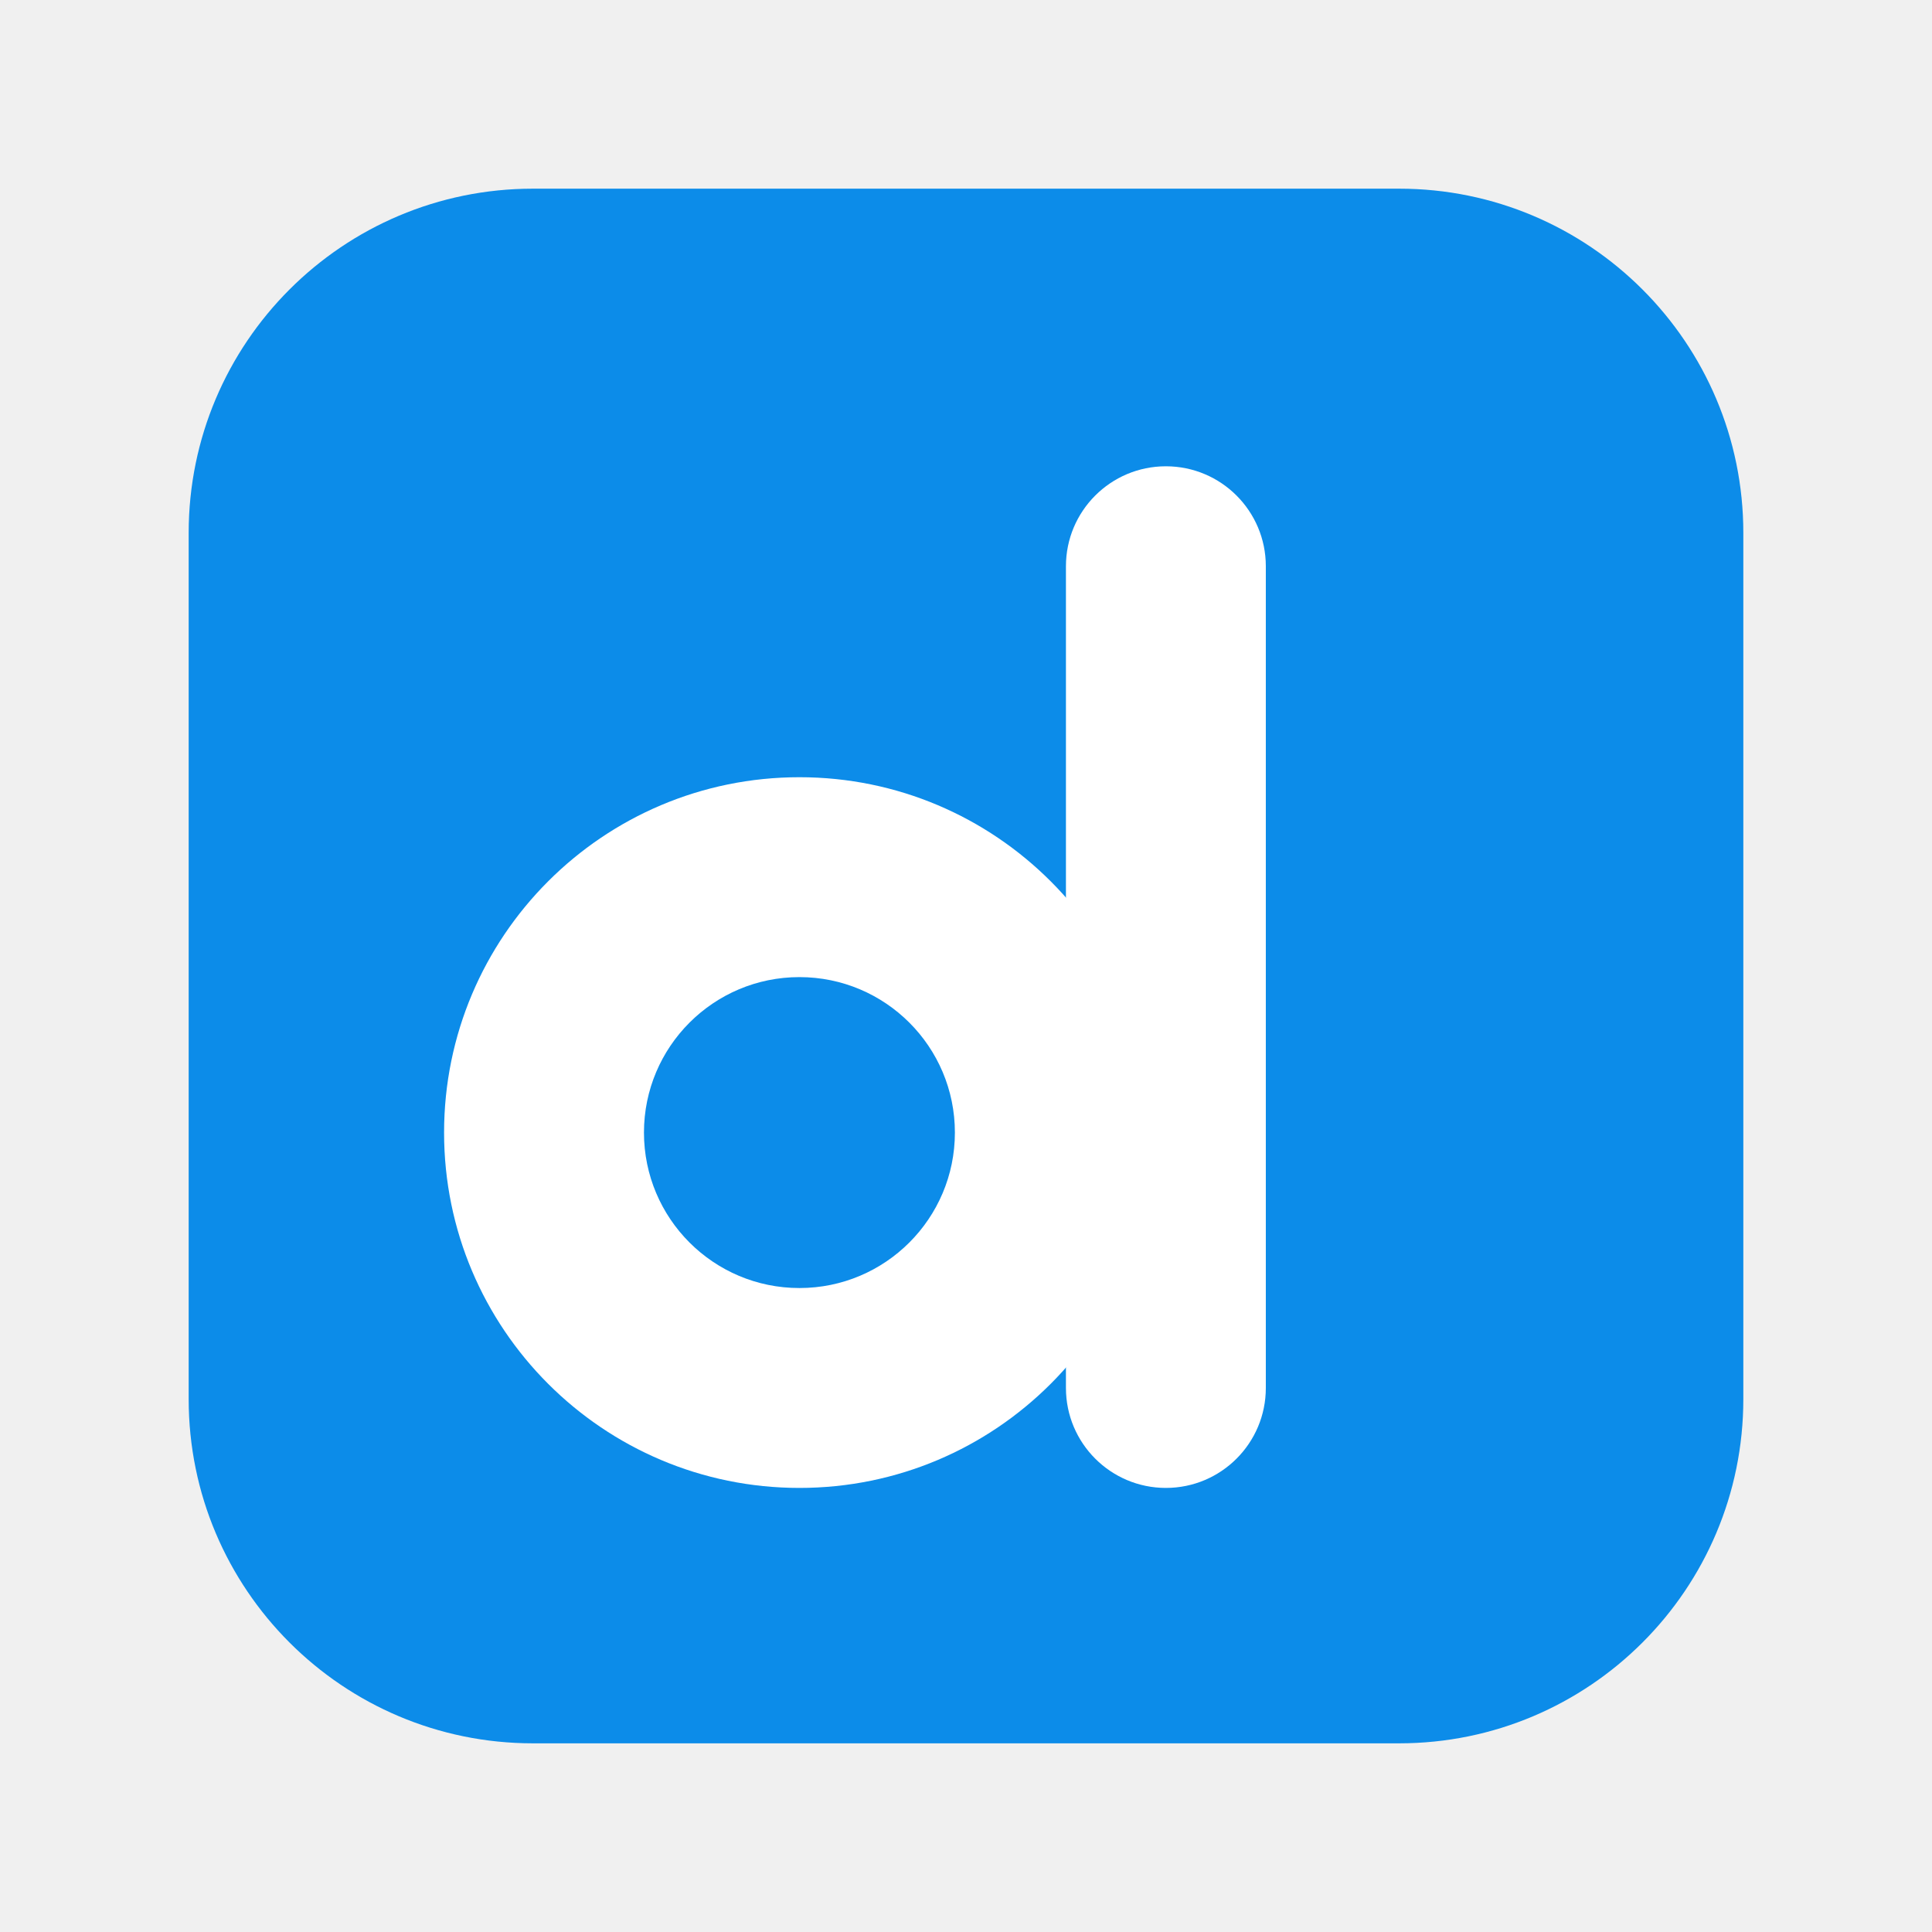
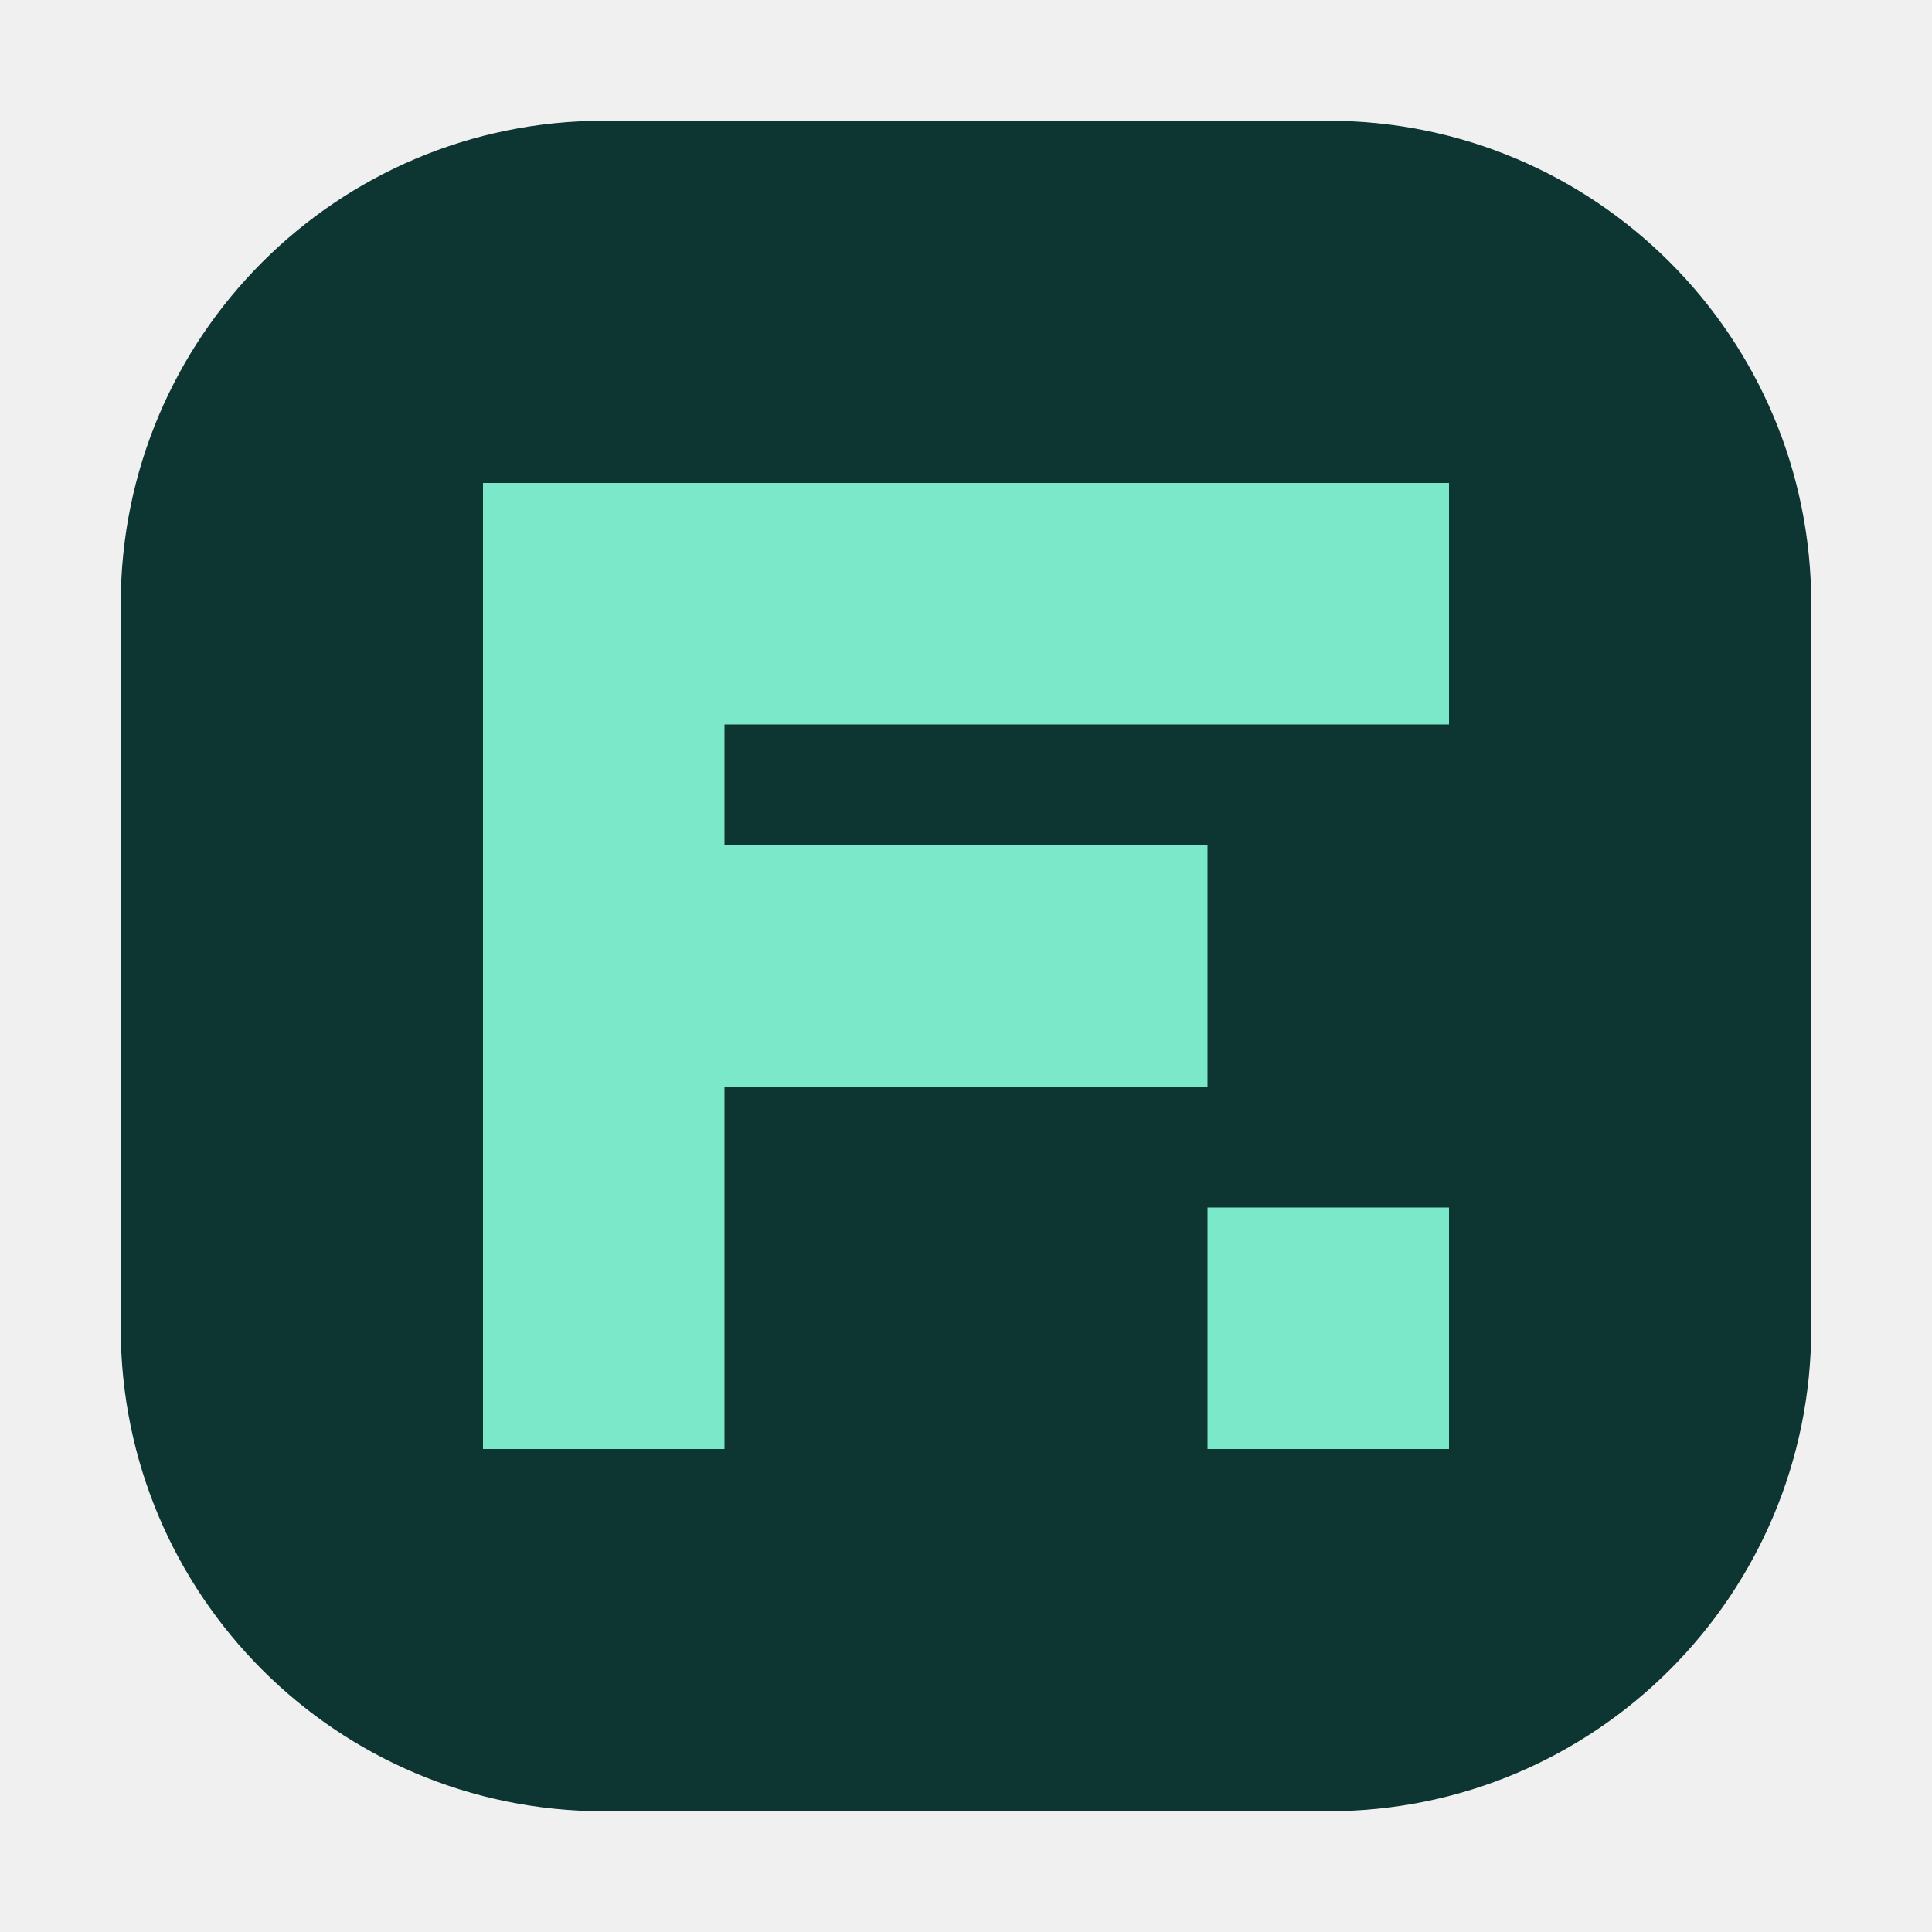
- <svg xmlns="http://www.w3.org/2000/svg" viewBox="0 0 1024 1024" width="1024" height="1024">
-   <g transform="translate(100 100) scale(58.85714) translate(-1 -1)">
-     <rect x="1" y="1" width="14" height="14" rx="3.1" fill="#0C8CE9" />
-     <circle cx="6.5" cy="9.5" r="3.2" fill="#FFFFFF" />
-     <rect x="8.9" y="3.5" width="1.8" height="9.2" rx="0.9" fill="#FFFFFF" />
-     <circle cx="6.5" cy="9.5" r="1.4" fill="#0C8CE9" />
-   </g>
+ <svg xmlns="http://www.w3.org/2000/svg" viewBox="0 0 16 16">
+   <rect x="1" y="1" width="14" height="14" rx="4" fill="#0d3532" />
+   <path d="M4 4h8v2H6v1h4v2H6v3H4zM10 10h2v2h-2z" fill="#7ce8ca" />
</svg>
